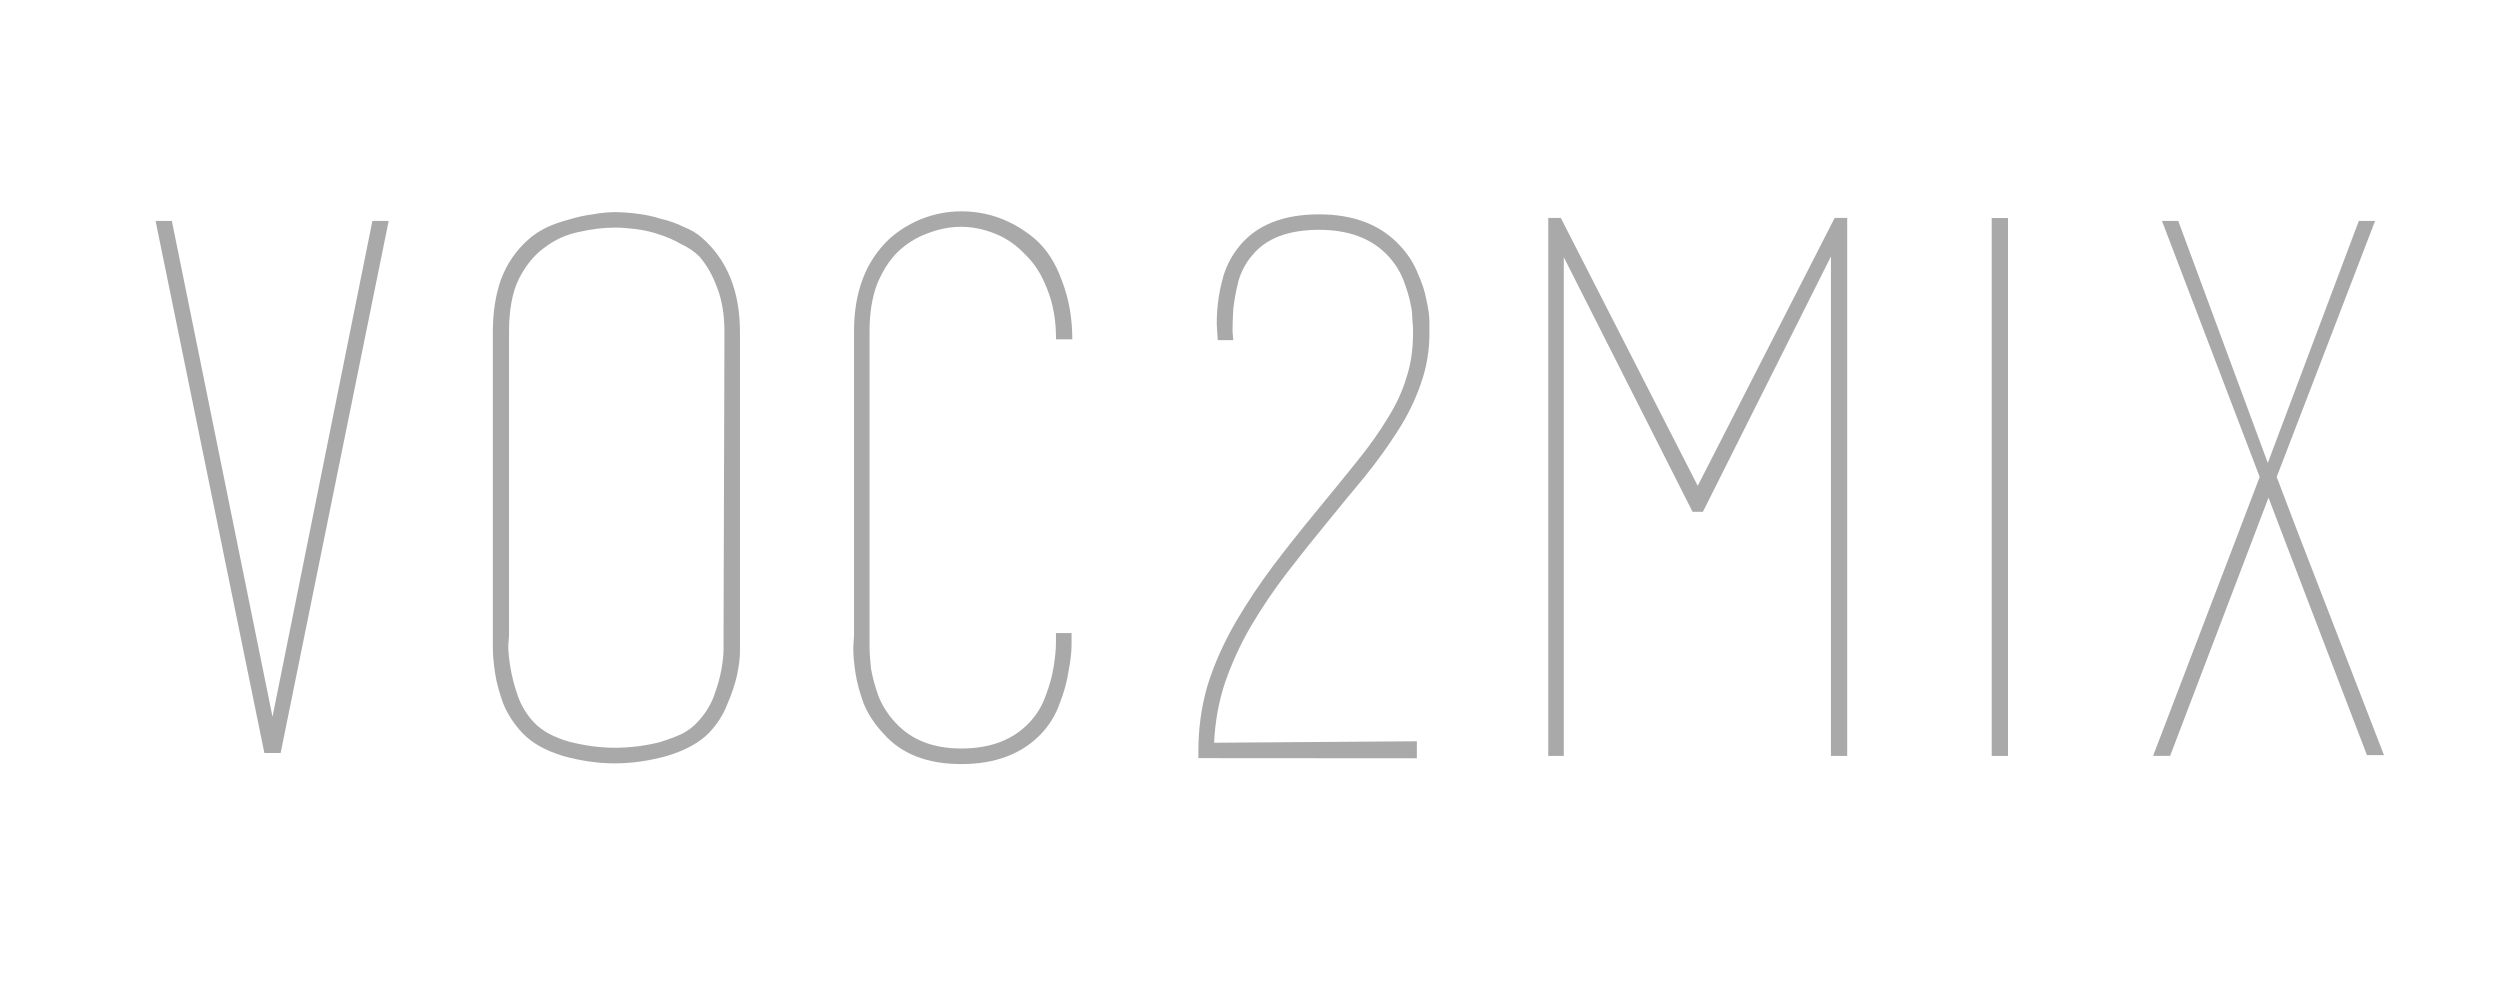
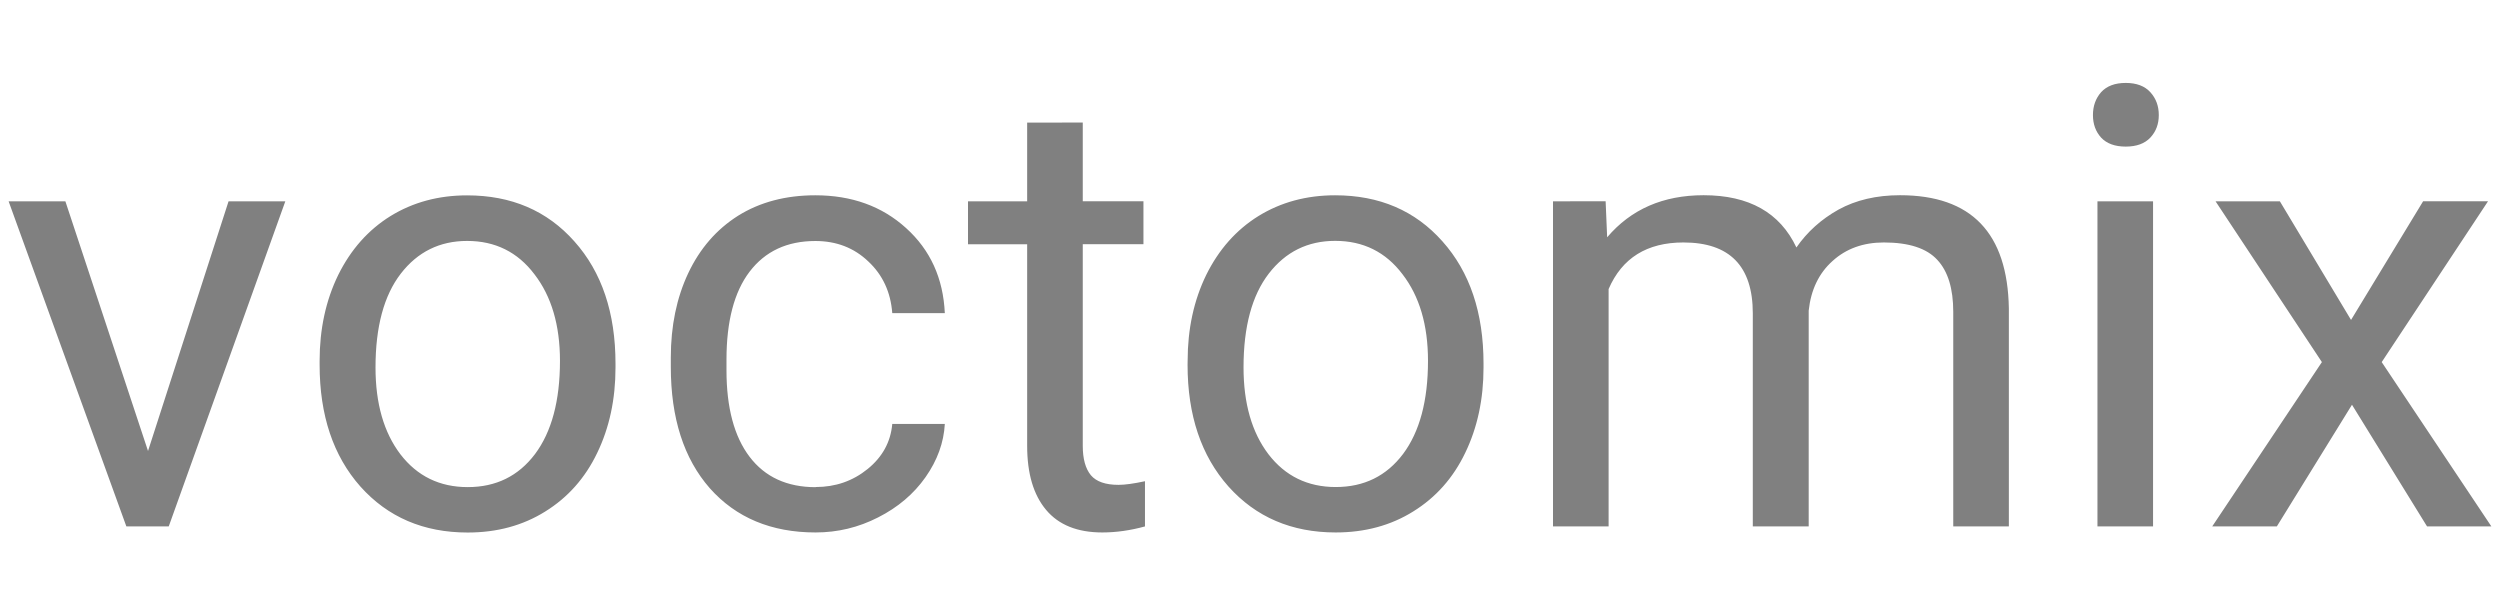
- <svg xmlns="http://www.w3.org/2000/svg" width="80" height="32" viewBox="0 0 21.167 8.467" version="1.1" id="svg8">
-   <defs id="defs2" />
-   <g id="layer1" transform="matrix(0.4252694,0,0,0.4252694,0.7569025,-118.9863)">
-     <g id="text817" style="font-style:normal;font-weight:normal;font-size:14.732px;line-height:125%;font-family:Sans;letter-spacing:0px;word-spacing:0px;fill:#a9a9a9;fill-opacity:1;stroke:none;stroke-width:0.368px;stroke-linecap:butt;stroke-linejoin:miter;stroke-opacity:1" aria-label="VOC2MIX">
-       <path id="path823" style="font-style:normal;font-variant:normal;font-weight:100;font-stretch:condensed;font-size:14.732px;font-family:'basic title font';-inkscape-font-specification:'basic title font, Thin Condensed';font-variant-ligatures:normal;font-variant-caps:normal;font-variant-numeric:normal;font-feature-settings:normal;text-align:start;writing-mode:lr-tb;text-anchor:start;fill:#a9a9a9;stroke-width:0.368px" d="M 5.634,284.189 H 5.958 L 3.807,294.782 H 3.674 3.645 3.615 3.483 L 1.317,284.189 h 0.324 l 2.004,9.871 z" />
-       <path id="path825" style="font-style:normal;font-variant:normal;font-weight:100;font-stretch:condensed;font-size:14.732px;font-family:'basic title font';-inkscape-font-specification:'basic title font, Thin Condensed';font-variant-ligatures:normal;font-variant-caps:normal;font-variant-numeric:normal;font-feature-settings:normal;text-align:start;writing-mode:lr-tb;text-anchor:start;fill:#a9a9a9;stroke-width:0.368px" d="m 12.952,292.528 q 0,0.044 0,0.236 0,0.192 -0.059,0.471 -0.059,0.265 -0.192,0.575 -0.118,0.309 -0.368,0.575 -0.295,0.295 -0.84,0.457 -0.53,0.147 -1.031,0.147 -0.501,0 -1.031,-0.147 -0.53,-0.162 -0.81,-0.457 -0.25,-0.265 -0.383,-0.589 -0.118,-0.324 -0.162,-0.604 -0.044,-0.295 -0.044,-0.501 0,-0.206 0,-0.25 v -6.04 q 0,-0.589 0.162,-1.046 0.177,-0.471 0.545,-0.796 0.147,-0.133 0.354,-0.236 0.221,-0.103 0.457,-0.162 0.236,-0.074 0.471,-0.103 0.236,-0.044 0.442,-0.044 0.192,0 0.427,0.029 0.25,0.029 0.486,0.103 0.25,0.059 0.457,0.162 0.221,0.088 0.368,0.221 0.751,0.663 0.751,1.871 z m -0.309,-6.129 q 0,-0.516 -0.147,-0.884 -0.133,-0.368 -0.354,-0.619 -0.147,-0.147 -0.368,-0.25 -0.206,-0.118 -0.442,-0.192 -0.221,-0.074 -0.457,-0.103 -0.236,-0.029 -0.413,-0.029 -0.339,0 -0.722,0.088 -0.368,0.074 -0.678,0.309 -0.309,0.221 -0.516,0.633 -0.192,0.398 -0.192,1.046 v 6.055 q 0,0 -0.015,0.192 0,0.177 0.044,0.442 0.044,0.265 0.147,0.56 0.103,0.295 0.324,0.53 0.236,0.25 0.707,0.383 0.471,0.118 0.899,0.118 0.221,0 0.457,-0.029 0.236,-0.029 0.457,-0.088 0.236,-0.074 0.427,-0.162 0.192,-0.103 0.309,-0.236 0.221,-0.236 0.324,-0.516 0.103,-0.28 0.147,-0.516 0.044,-0.25 0.044,-0.413 0,-0.177 0,-0.177 z" />
-       <path id="path827" style="font-style:normal;font-variant:normal;font-weight:100;font-stretch:condensed;font-size:14.732px;font-family:'basic title font';-inkscape-font-specification:'basic title font, Thin Condensed';font-variant-ligatures:normal;font-variant-caps:normal;font-variant-numeric:normal;font-feature-settings:normal;text-align:start;writing-mode:lr-tb;text-anchor:start;fill:#a9a9a9;stroke-width:0.368px" d="M 19.554,292.395 H 19.245 Z m 0,0 q 0,0.015 0,0.236 0,0.206 -0.059,0.516 -0.044,0.309 -0.177,0.648 -0.118,0.339 -0.368,0.604 -0.575,0.604 -1.591,0.604 -1.017,0 -1.547,-0.604 -0.265,-0.28 -0.398,-0.604 -0.118,-0.324 -0.162,-0.604 -0.044,-0.295 -0.044,-0.501 0.015,-0.206 0.015,-0.25 v -6.055 q 0,-1.179 0.707,-1.842 0.28,-0.25 0.648,-0.398 0.383,-0.147 0.781,-0.147 0.796,0 1.444,0.53 0.368,0.309 0.56,0.854 0.206,0.53 0.206,1.164 H 19.245 q 0,-0.575 -0.177,-1.002 -0.162,-0.427 -0.442,-0.692 -0.265,-0.28 -0.604,-0.413 -0.339,-0.133 -0.663,-0.133 -0.339,0 -0.678,0.133 -0.324,0.118 -0.589,0.368 -0.25,0.25 -0.413,0.648 -0.147,0.398 -0.147,0.928 v 6.07 0.015 q 0,0 0,0.192 0,0.177 0.029,0.442 0.044,0.25 0.147,0.545 0.118,0.295 0.339,0.53 0.471,0.516 1.311,0.516 0.869,0 1.355,-0.516 0.221,-0.236 0.324,-0.53 0.118,-0.309 0.162,-0.589 0.044,-0.28 0.044,-0.471 0,-0.192 0,-0.192 z" />
-       <path id="path829" style="font-style:normal;font-variant:normal;font-weight:100;font-stretch:condensed;font-size:14.732px;font-family:'basic title font';-inkscape-font-specification:'basic title font, Thin Condensed';font-variant-ligatures:normal;font-variant-caps:normal;font-variant-numeric:normal;font-feature-settings:normal;text-align:start;writing-mode:lr-tb;text-anchor:start;fill:#a9a9a9;stroke-width:0.368px" d="m 22.079,294.885 v -0.147 q 0,-0.663 0.177,-1.282 0.192,-0.633 0.575,-1.296 0.339,-0.575 0.737,-1.105 0.413,-0.545 0.84,-1.061 0.486,-0.589 0.84,-1.031 0.368,-0.457 0.604,-0.854 0.25,-0.398 0.368,-0.796 0.133,-0.398 0.133,-0.899 v -0.015 q 0,-0.133 -0.015,-0.265 0,-0.133 -0.029,-0.265 -0.044,-0.236 -0.147,-0.501 -0.103,-0.265 -0.309,-0.486 -0.486,-0.516 -1.37,-0.516 -0.913,0 -1.326,0.501 -0.192,0.221 -0.28,0.516 -0.074,0.295 -0.103,0.56 -0.015,0.25 -0.015,0.442 0.015,0.177 0.015,0.177 h -0.309 q 0,-0.015 -0.015,-0.221 -0.015,-0.206 0.015,-0.486 0.029,-0.28 0.118,-0.589 0.103,-0.324 0.324,-0.589 0.516,-0.619 1.576,-0.619 1.031,0 1.606,0.619 0.236,0.25 0.354,0.545 0.133,0.295 0.177,0.545 0.059,0.25 0.059,0.442 0,0.177 0,0.221 0,0.53 -0.177,1.017 -0.162,0.471 -0.457,0.928 -0.28,0.442 -0.648,0.899 -0.368,0.442 -0.751,0.913 -0.413,0.501 -0.81,1.017 -0.383,0.501 -0.707,1.046 -0.309,0.53 -0.516,1.12 -0.192,0.575 -0.221,1.208 l 4.037,-0.029 v 0.339 z" />
-       <path id="path831" style="font-style:normal;font-variant:normal;font-weight:100;font-stretch:condensed;font-size:14.732px;font-family:'basic title font';-inkscape-font-specification:'basic title font, Thin Condensed';font-variant-ligatures:normal;font-variant-caps:normal;font-variant-numeric:normal;font-feature-settings:normal;text-align:start;writing-mode:lr-tb;text-anchor:start;fill:#a9a9a9;stroke-width:0.368px" d="m 29.354,284.911 v 9.93 h -0.147 -0.162 v -10.563 -0.015 -0.133 h 0.25 l 2.726,5.333 2.726,-5.333 h 0.25 v 0.133 0.015 10.563 H 34.835 34.673 v -9.944 l -2.549,5.083 h -0.206 z m 5.436,-0.781 h 0.015 0.015 0.015 0.015 0.015 0.015 0.015 z m -5.539,0 h -0.015 -0.015 -0.015 -0.015 -0.015 -0.015 -0.015 z" />
-       <path id="path833" style="font-style:normal;font-variant:normal;font-weight:100;font-stretch:condensed;font-size:14.732px;font-family:'basic title font';-inkscape-font-specification:'basic title font, Thin Condensed';font-variant-ligatures:normal;font-variant-caps:normal;font-variant-numeric:normal;font-feature-settings:normal;text-align:start;writing-mode:lr-tb;text-anchor:start;fill:#a9a9a9;stroke-width:0.368px" d="m 37.874,294.841 v -10.71 h 0.162 0.162 v 10.71 h -0.162 z" />
-       <path id="path835" style="font-style:normal;font-variant:normal;font-weight:100;font-stretch:condensed;font-size:14.732px;font-family:'basic title font';-inkscape-font-specification:'basic title font, Thin Condensed';font-variant-ligatures:normal;font-variant-caps:normal;font-variant-numeric:normal;font-feature-settings:normal;text-align:start;writing-mode:lr-tb;text-anchor:start;fill:#a9a9a9;stroke-width:0.368px" d="m 43.665,290.435 -0.28,-0.737 -0.28,0.737 -1.679,4.405 h -0.339 l 1.724,-4.508 0.398,-1.046 -1.945,-5.097 h 0.324 l 1.783,4.818 1.812,-4.818 h 0.324 l -1.959,5.097 0.398,1.046 1.738,4.493 h -0.339 z" />
-     </g>
+ <svg xmlns="http://www.w3.org/2000/svg" width="130" height="32" viewBox="0 0 34.396 8.467" version="1.1" id="svg1">
+   <defs id="defs1" />
+   <g id="layer1">
+     <path style="font-size:8.467px;line-height:1.25;font-family:Roboto;-inkscape-font-specification:Roboto;fill:#808080;stroke-width:0.265;fill-opacity:1" d="M 2.036,6.205 3.144,2.77 H 3.925 L 2.321,7.243 H 1.738 L 0.118,2.77 H 0.899 Z M 4.397,4.965 q 0,-0.657 0.256,-1.182 0.26,-0.525 0.719,-0.81 0.463,-0.285 1.054,-0.285 0.914,0 1.476,0.633 0.566,0.633 0.566,1.683 v 0.054 q 0,0.653 -0.252,1.174 -0.248,0.517 -0.715,0.806 -0.463,0.289 -1.067,0.289 -0.91,0 -1.476,-0.633 Q 4.397,6.061 4.397,5.019 Z m 0.769,0.091 q 0,0.744 0.343,1.195 0.347,0.451 0.926,0.451 0.583,0 0.926,-0.455 0.343,-0.459 0.343,-1.282 0,-0.736 -0.351,-1.191 -0.347,-0.459 -0.926,-0.459 -0.566,0 -0.914,0.451 -0.347,0.451 -0.347,1.29 z m 6.056,1.645 q 0.409,0 0.715,-0.248 0.306,-0.248 0.339,-0.62 h 0.723 q -0.021,0.384 -0.265,0.732 -0.244,0.347 -0.653,0.554 -0.405,0.207 -0.86,0.207 -0.914,0 -1.455,-0.608 Q 9.229,6.106 9.229,5.048 V 4.92 q 0,-0.653 0.24,-1.162 0.24,-0.508 0.686,-0.79 0.451,-0.281 1.062,-0.281 0.752,0 1.249,0.451 0.5,0.451 0.533,1.17 h -0.723 Q 12.243,3.874 11.946,3.597 11.652,3.316 11.218,3.316 q -0.583,0 -0.905,0.422 -0.318,0.418 -0.318,1.211 v 0.145 q 0,0.773 0.318,1.191 0.318,0.418 0.91,0.418 z m 3.675,-5.015 v 1.083 h 0.835 v 0.591 h -0.835 v 2.774 q 0,0.269 0.112,0.405 0.112,0.132 0.38,0.132 0.132,0 0.364,-0.05 V 7.243 q -0.302,0.083 -0.587,0.083 -0.513,0 -0.773,-0.31 Q 14.132,6.706 14.132,6.135 V 3.361 H 13.318 V 2.77 H 14.132 V 1.687 Z m 1.443,3.278 q 0,-0.657 0.256,-1.182 0.26,-0.525 0.719,-0.81 0.463,-0.285 1.054,-0.285 0.914,0 1.476,0.633 0.566,0.633 0.566,1.683 v 0.054 q 0,0.653 -0.252,1.174 -0.248,0.517 -0.715,0.806 -0.463,0.289 -1.067,0.289 -0.91,0 -1.476,-0.633 -0.562,-0.633 -0.562,-1.674 z m 0.769,0.091 q 0,0.744 0.343,1.195 0.347,0.451 0.926,0.451 0.583,0 0.926,-0.455 0.343,-0.459 0.343,-1.282 0,-0.736 -0.351,-1.191 -0.347,-0.459 -0.926,-0.459 -0.566,0 -0.914,0.451 -0.347,0.451 -0.347,1.29 z m 4.982,-2.286 0.021,0.496 q 0.492,-0.579 1.327,-0.579 0.938,0 1.277,0.719 0.223,-0.322 0.579,-0.521 0.36,-0.198 0.847,-0.198 1.472,0 1.497,1.559 V 7.243 H 26.874 V 4.291 q 0,-0.48 -0.219,-0.715 -0.219,-0.24 -0.736,-0.24 -0.426,0 -0.707,0.256 -0.281,0.252 -0.327,0.682 V 7.243 H 24.116 V 4.312 q 0,-0.976 -0.955,-0.976 -0.752,0 -1.029,0.641 V 7.243 H 21.367 V 2.77 Z M 29.623,7.243 H 28.858 V 2.77 h 0.765 z M 28.796,1.583 q 0,-0.186 0.112,-0.314 0.116,-0.128 0.339,-0.128 0.223,0 0.339,0.128 0.116,0.128 0.116,0.314 0,0.186 -0.116,0.31 -0.116,0.124 -0.339,0.124 -0.223,0 -0.339,-0.124 Q 28.796,1.769 28.796,1.583 Z m 3.551,2.819 0.992,-1.633 h 0.893 L 32.769,4.982 34.278,7.243 H 33.393 L 32.36,5.569 31.326,7.243 H 30.437 L 31.946,4.982 30.483,2.77 H 31.368 Z" id="text1" aria-label="voctomix" />
  </g>
</svg>
